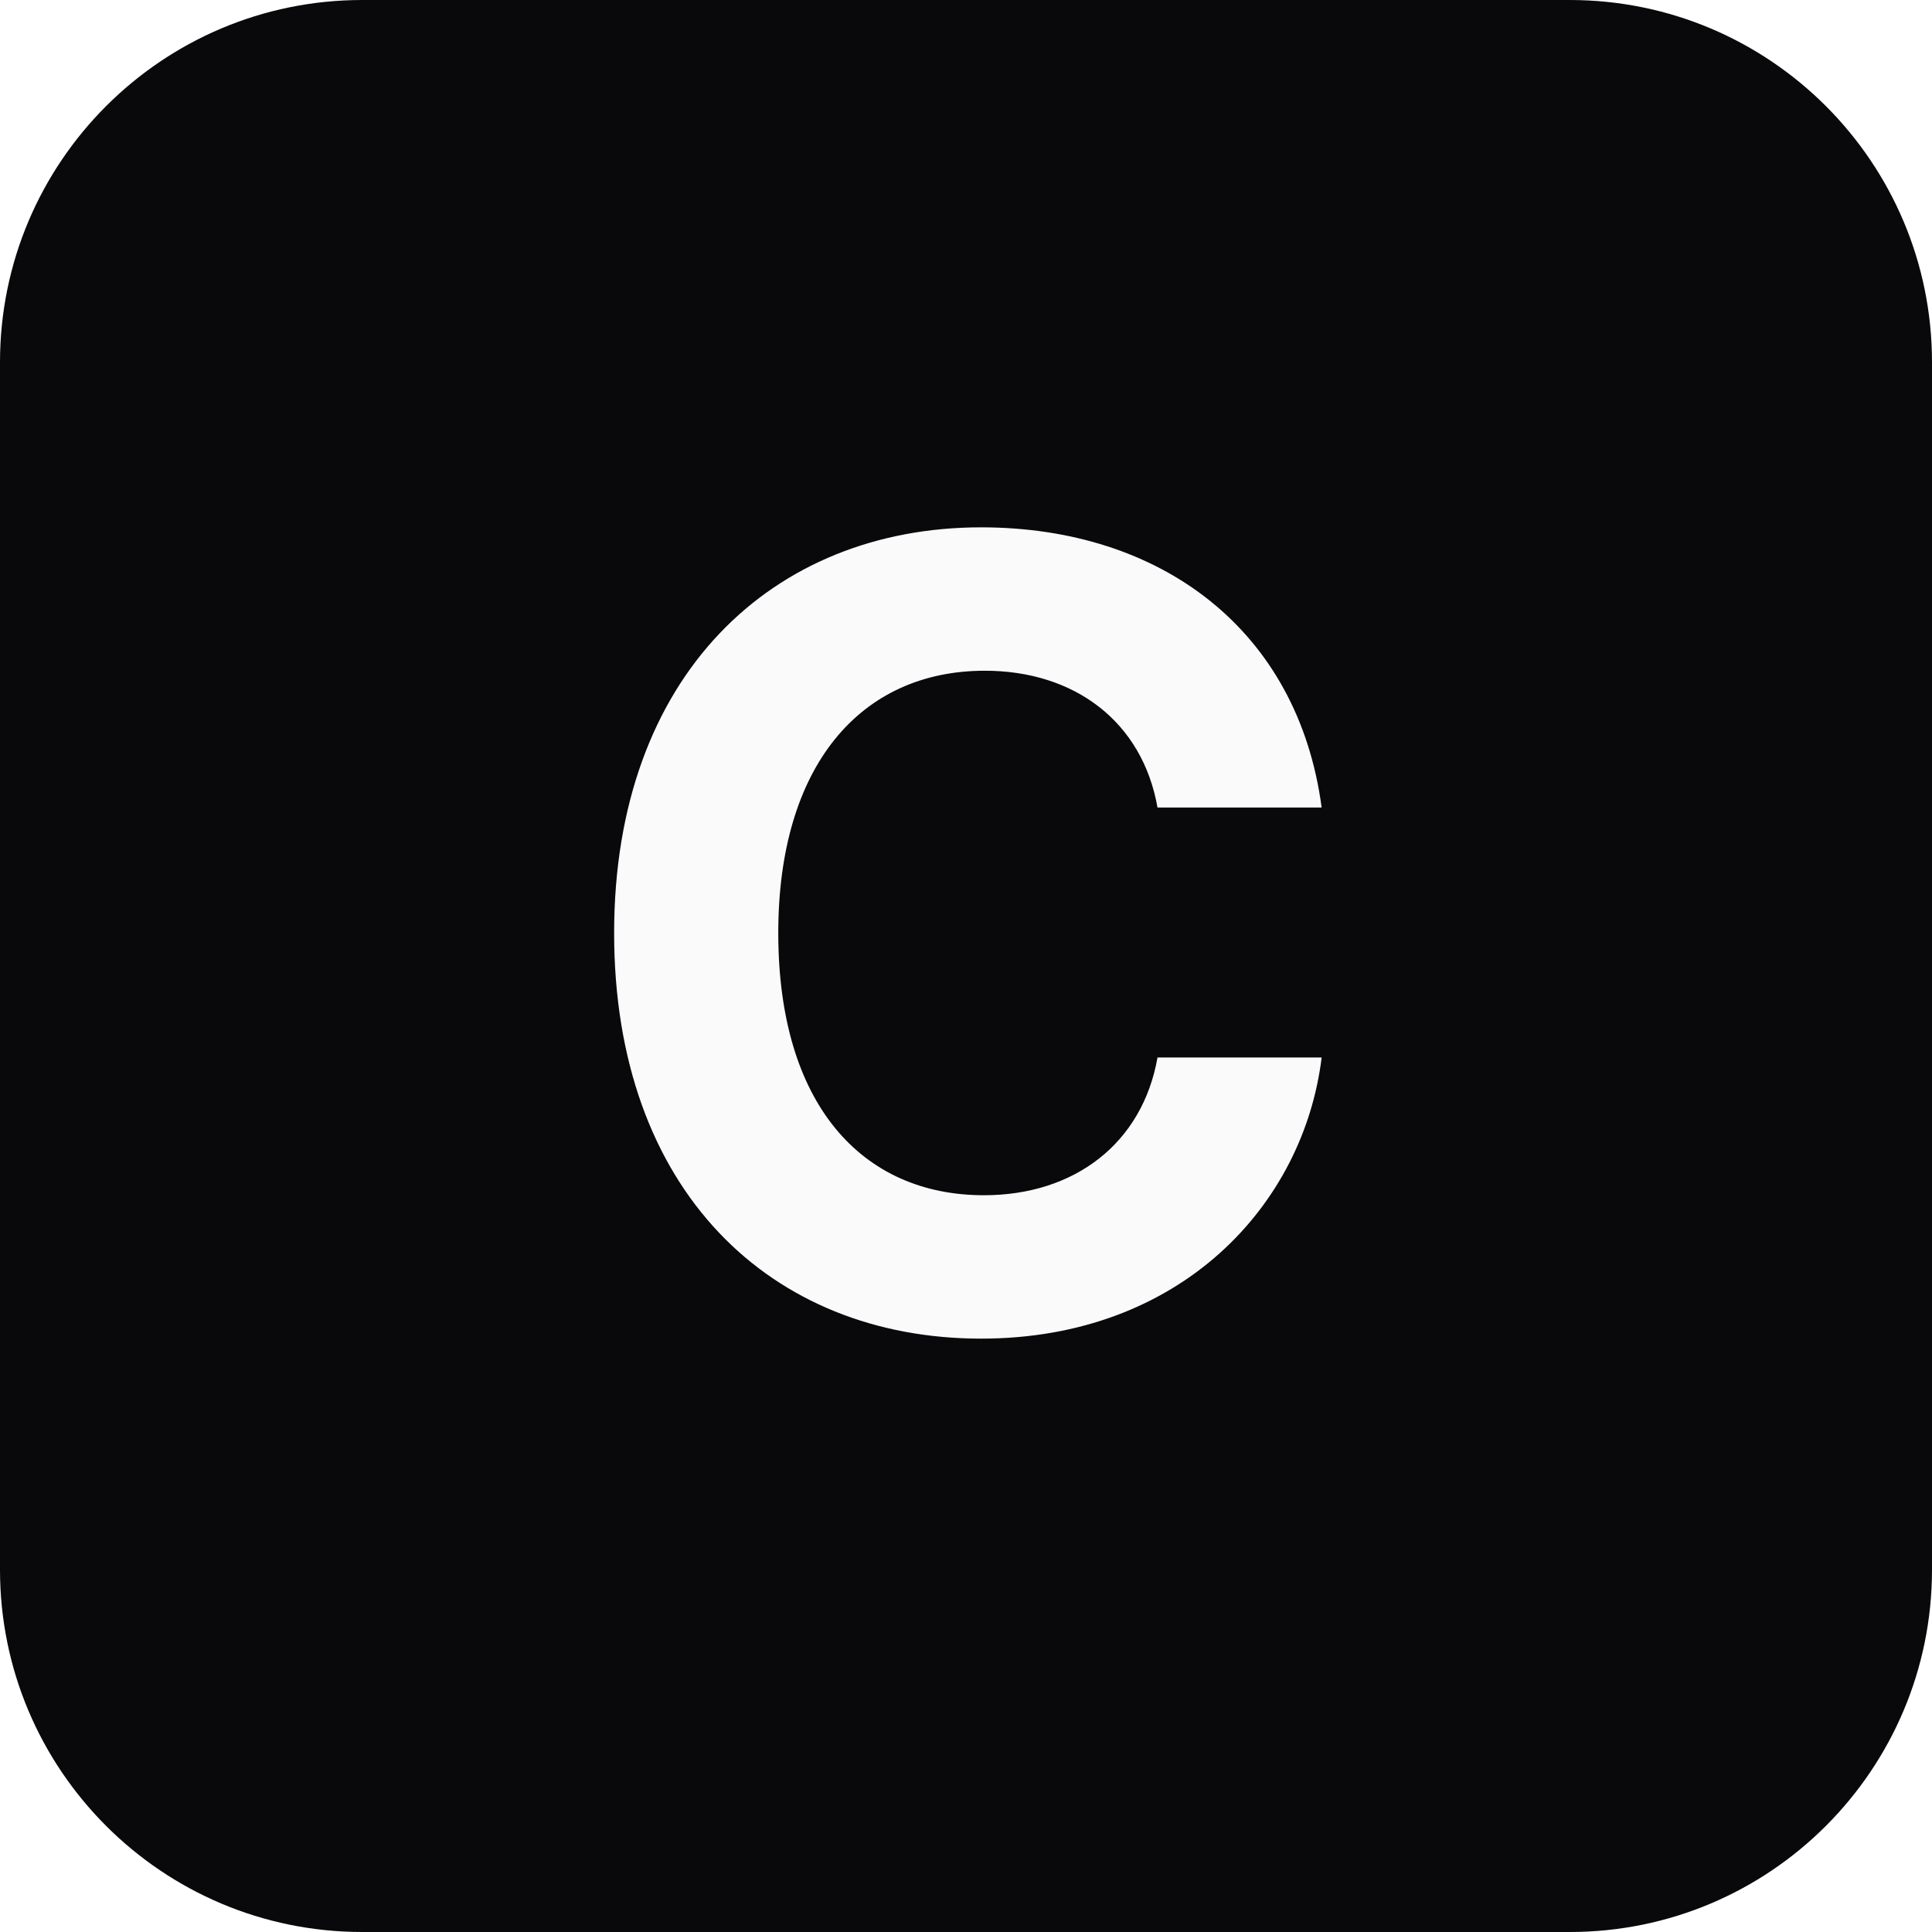
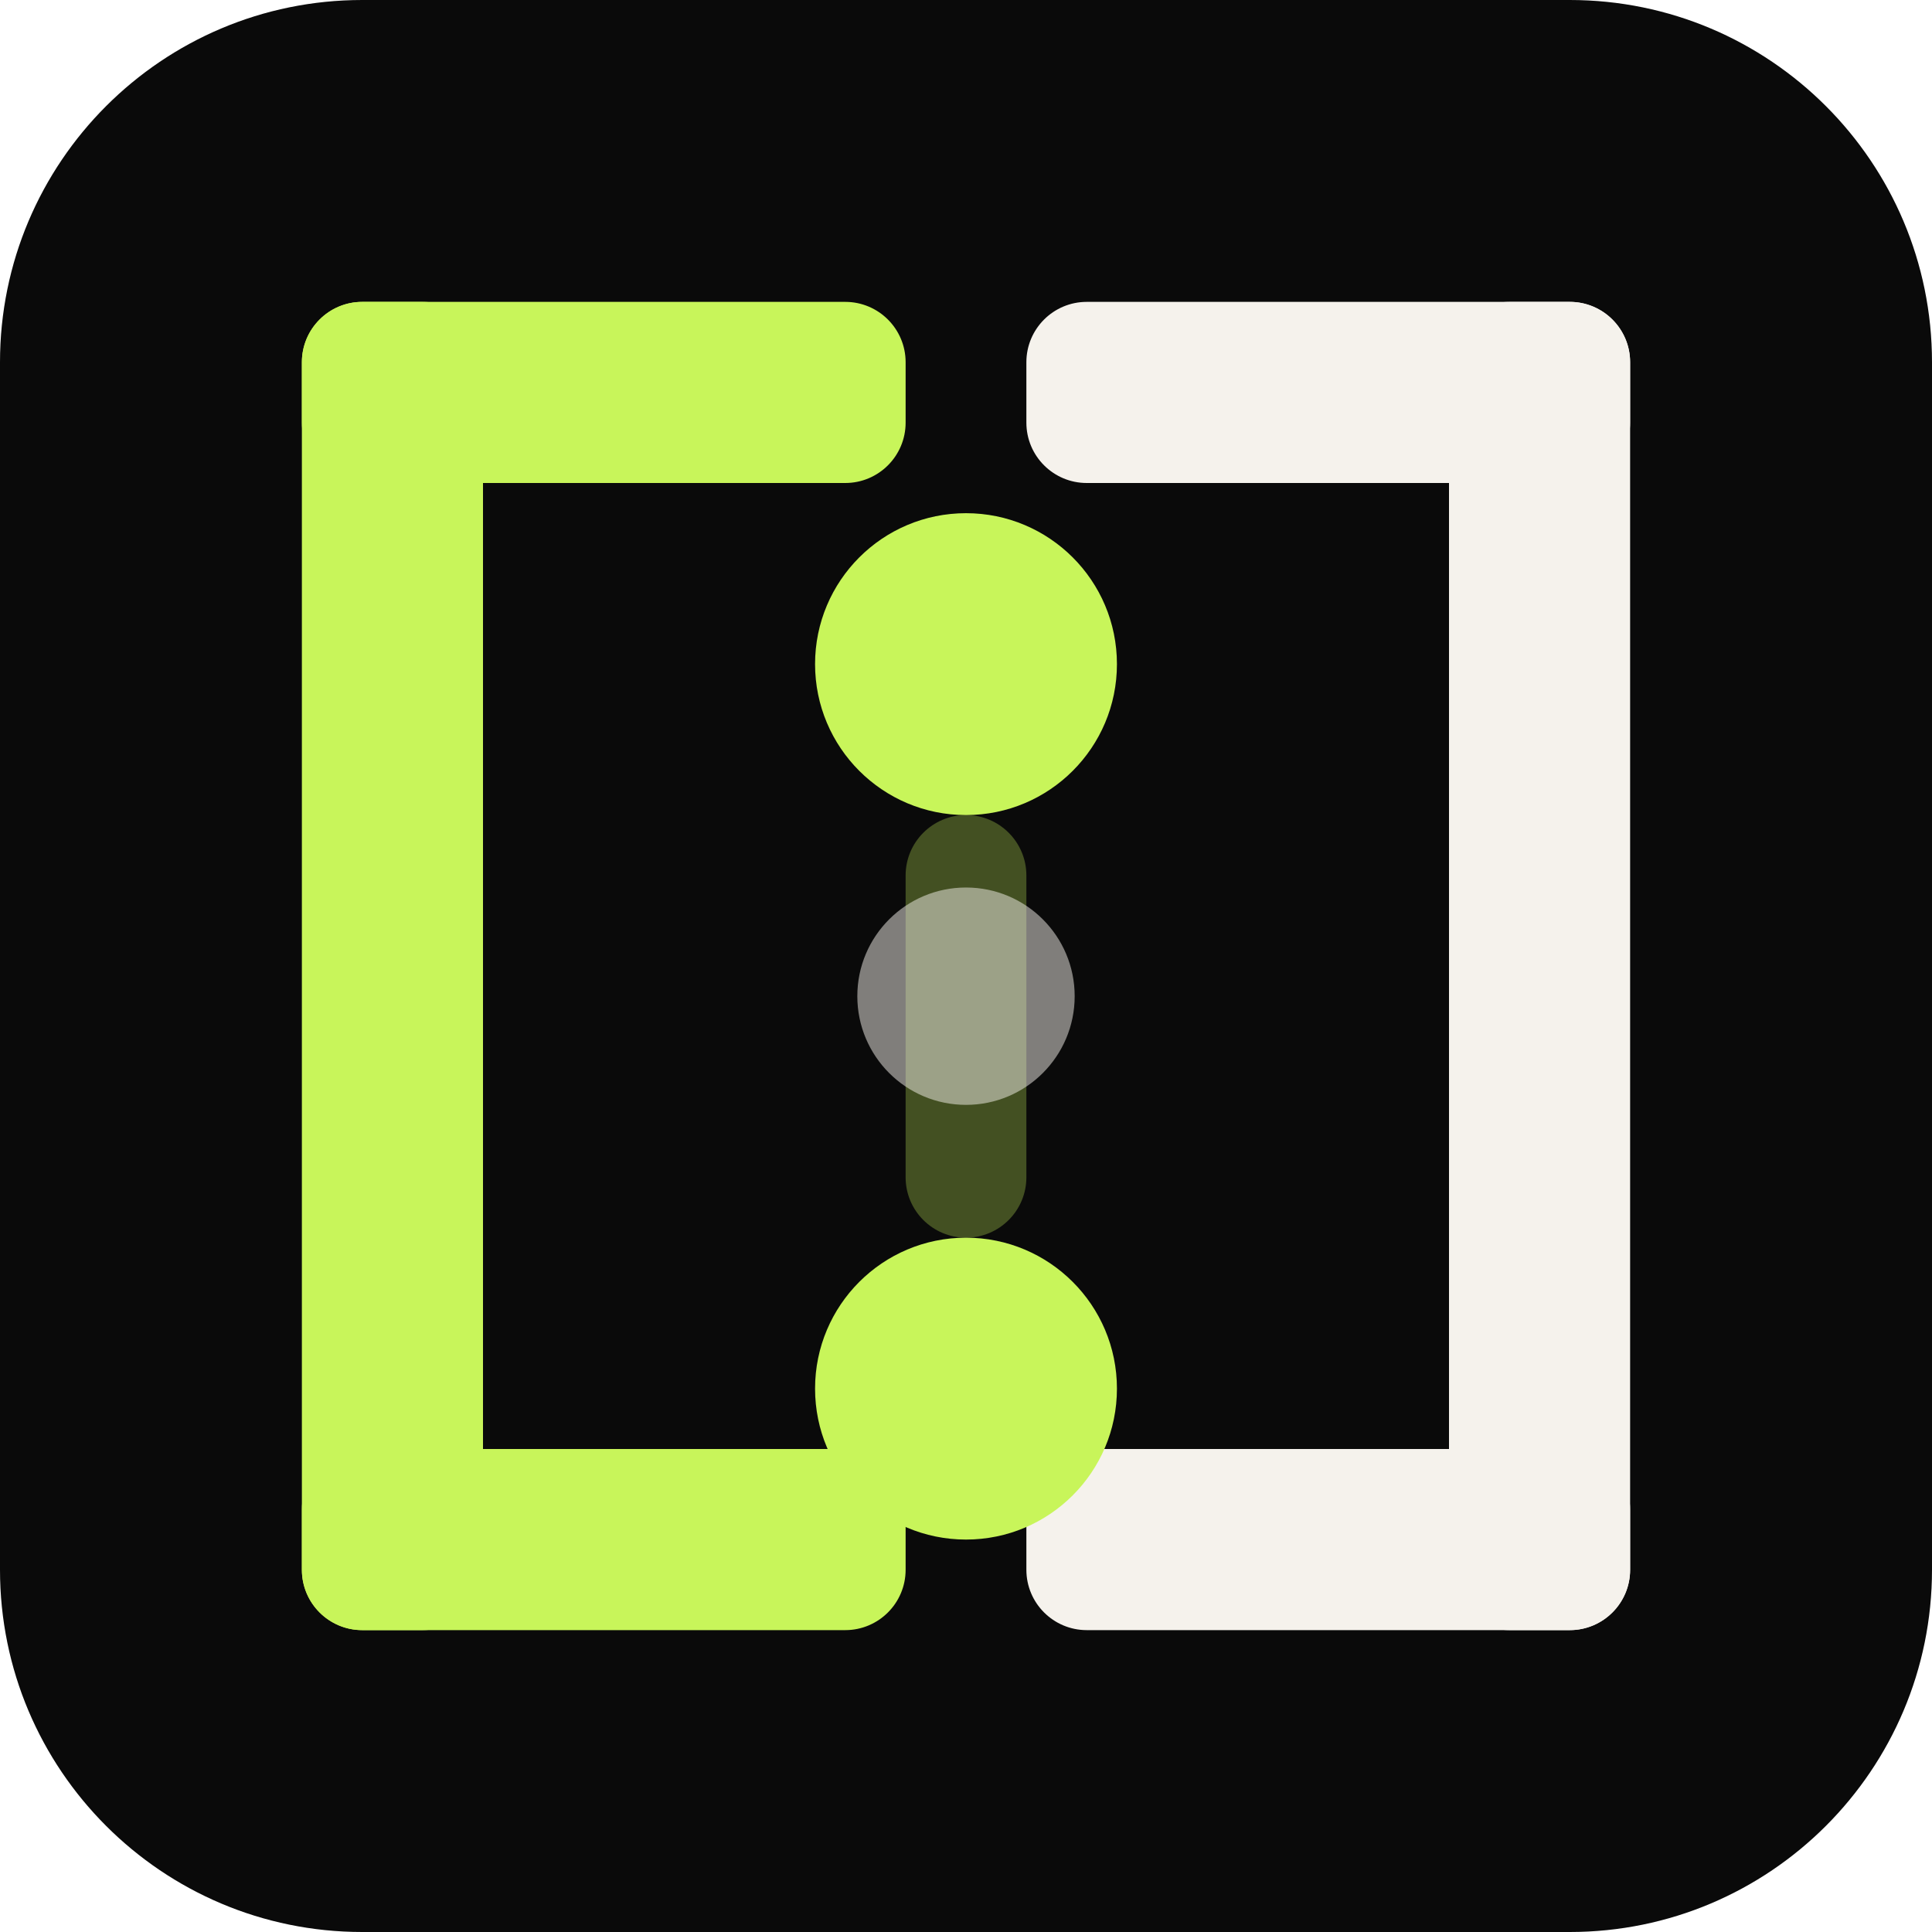
<svg xmlns="http://www.w3.org/2000/svg" viewBox="0 0 32 32">
-   <rect width="32" height="32" rx="6" fill="#09090B" />
-   <text x="16" y="22" text-anchor="middle" font-family="Inter, system-ui, sans-serif" font-weight="700" font-size="18" fill="#FAFAFA">C</text>
+   <rect width="32" height="32" rx="6" fill="#0A0A0A" />
+   <rect x="5" y="5" width="3" height="22" rx="1" fill="#C8F55A" />
+   <rect x="5" y="5" width="10" height="3" rx="1" fill="#C8F55A" />
+   <rect x="5" y="24" width="10" height="3" rx="1" fill="#C8F55A" />
+   <rect x="24" y="5" width="3" height="22" rx="1" fill="#F5F2EC" />
+   <rect x="17" y="5" width="10" height="3" rx="1" fill="#F5F2EC" />
+   <rect x="17" y="24" width="10" height="3" rx="1" fill="#F5F2EC" />
+   <circle cx="16" cy="11" r="2.5" fill="#C8F55A" />
+   <rect x="15" y="13.5" width="2" height="7" rx="1" fill="#C8F55A" opacity="0.3" />
+   <circle cx="16" cy="23" r="2.5" fill="#C8F55A" />
+   <circle cx="16" cy="16.5" r="1.8" fill="#F5F2EC" opacity="0.5" />
</svg>
